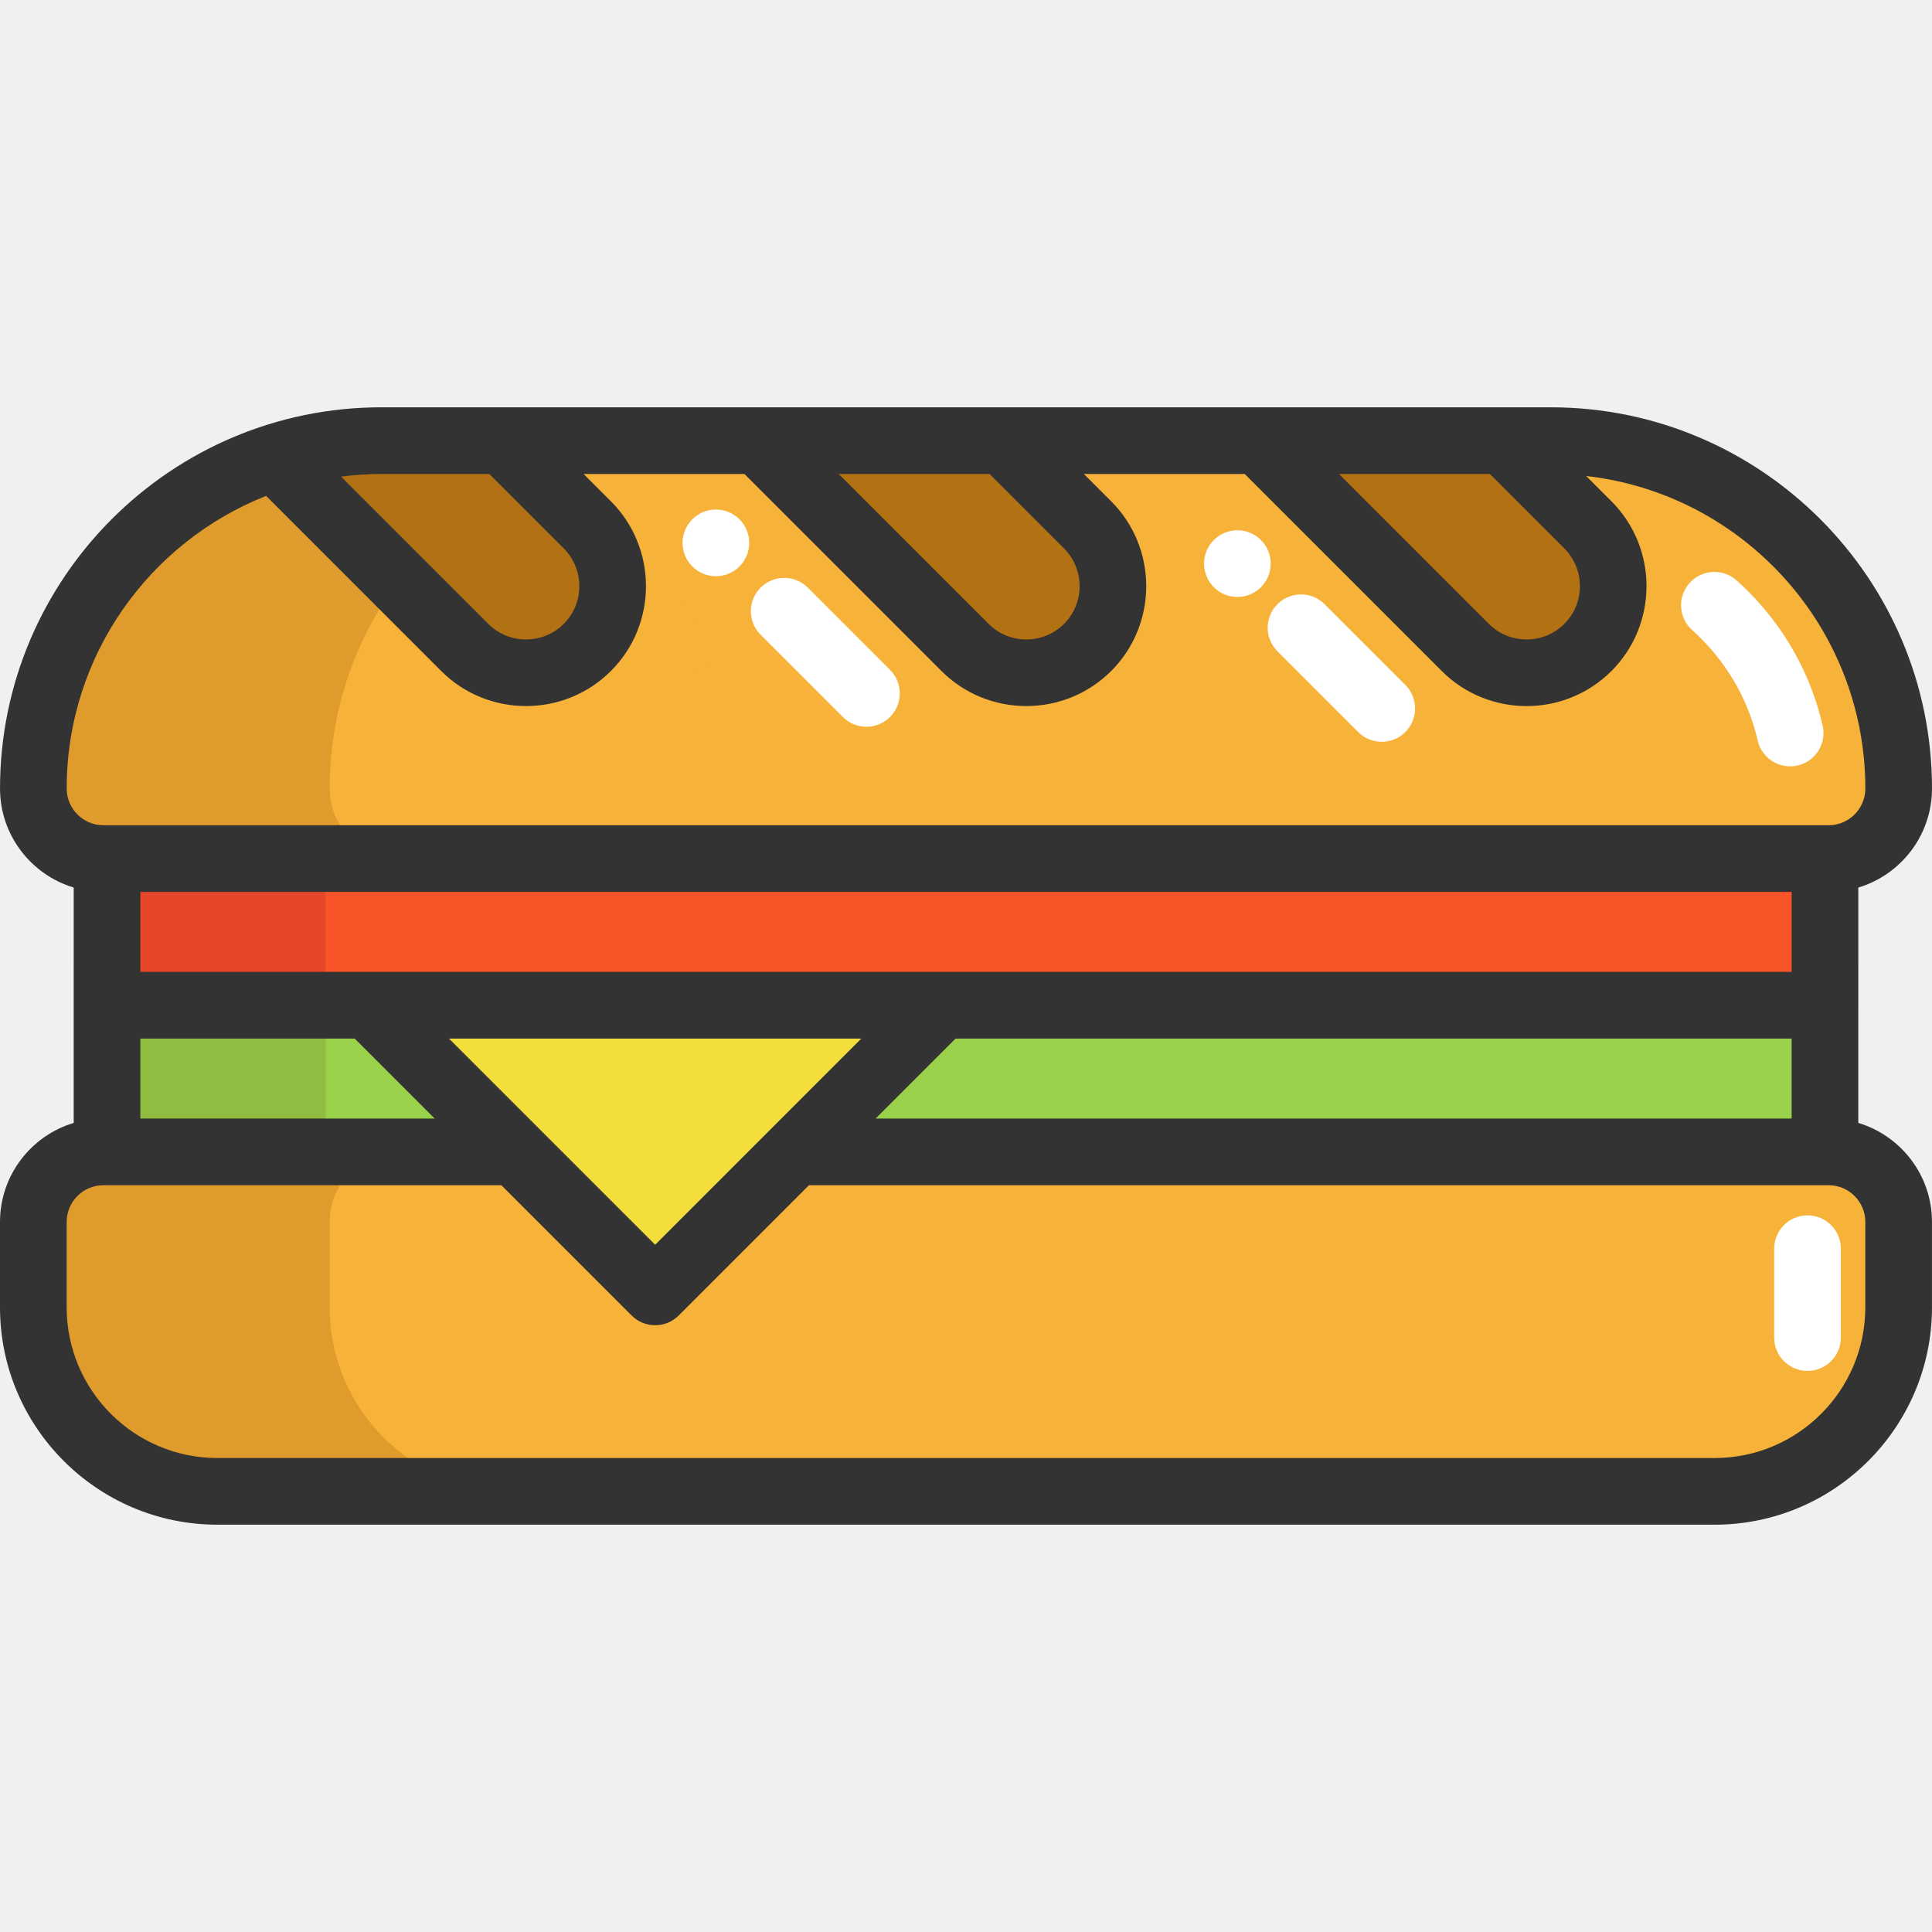
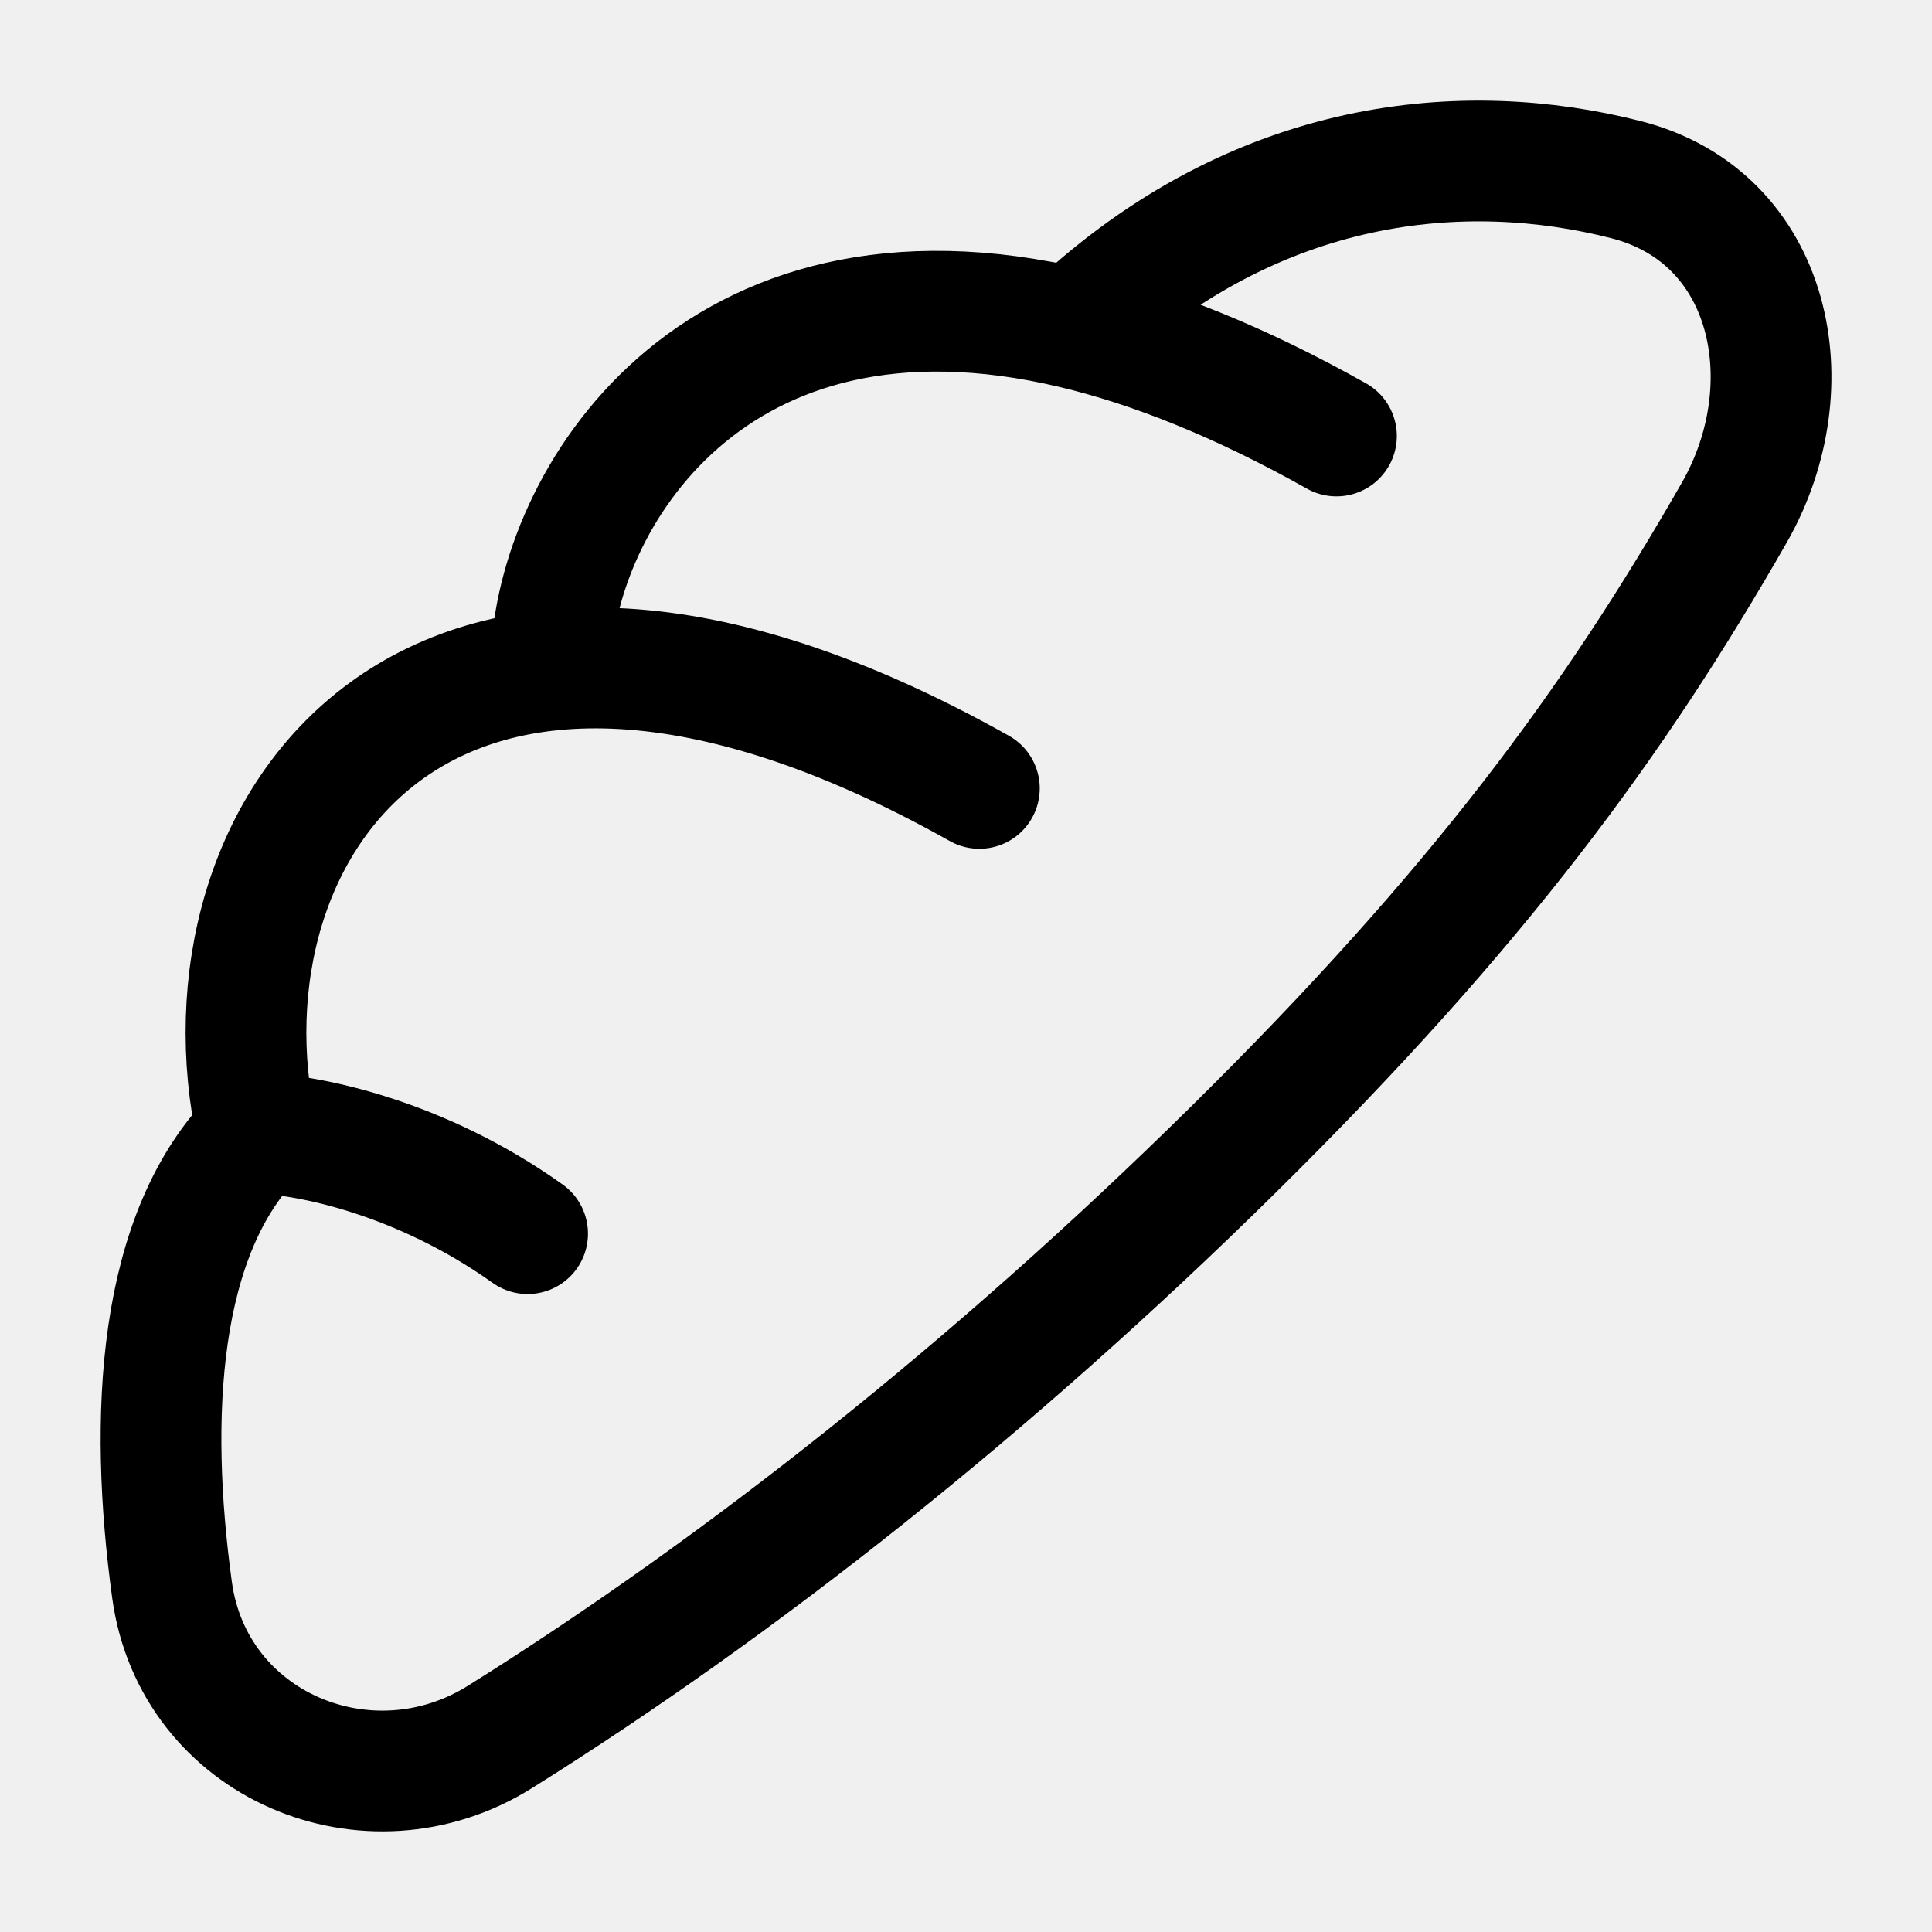
- <svg xmlns="http://www.w3.org/2000/svg" version="1.1" id="Layer_1" viewBox="0 0 434.695 434.695" xml:space="preserve" width="512" height="512">
-   <g>
-     <path style="fill:#F7B239;" d="M427.191,274.936v19.22c0,22.86-18.53,41.4-41.4,41.4H48.911c-22.87,0-41.41-18.54-41.41-41.4   v-19.22c0-8.7,7.06-15.76,15.76-15.76h0.82h91.83l31.5,31.5l31.5-31.5h231.7h0.83C420.141,259.176,427.191,266.236,427.191,274.936   z" />
-     <path style="fill:#F7B239;" d="M427.191,177.416c0,8.71-7.05,15.76-15.75,15.76h-0.83H24.081h-0.82c-4.35,0-8.29-1.76-11.14-4.61   c-2.85-2.85-4.62-6.79-4.62-11.15c0-34.86,22.79-64.4,54.29-74.52l42.78,42.78c7.62,7.61,19.96,7.61,27.58,0   c7.61-7.62,7.61-19.96,0-27.58l-18.95-18.95h57.4l46.53,46.53c7.62,7.61,19.96,7.61,27.58,0c7.61-7.62,7.61-19.96,0-27.58   l-18.95-18.95h57.4l46.53,46.53c7.61,7.61,19.96,7.61,27.58,0c7.61-7.62,7.61-19.96,0-27.58l-18.95-18.95h10.6   c21.61,0,41.18,8.76,55.35,22.92C418.431,136.236,427.191,155.796,427.191,177.416z" />
-     <path style="fill:#E09B2D;" d="M115.581,335.556h-66.67c-22.87,0-41.41-18.54-41.41-41.4v-19.22c0-8.7,7.06-15.76,15.76-15.76   h66.67c-8.7,0-15.76,7.06-15.76,15.76v19.22C74.171,317.016,92.711,335.556,115.581,335.556z" />
-     <path style="fill:#E09B2D;" d="M78.791,188.566c2.85,2.85,6.79,4.61,11.14,4.61h-66.67c-4.35,0-8.29-1.76-11.14-4.61   c-2.85-2.85-4.62-6.79-4.62-11.15c0-34.86,22.79-64.4,54.29-74.52l27.83,27.83c-9.71,13.04-15.45,29.19-15.45,46.69   C74.171,181.776,75.941,185.716,78.791,188.566z" />
-     <path style="fill:#F7B239;" d="M160.721,147.816c-7.61,5.39-18.22,4.67-25.03-2.14l-46.52-46.52c21.25,0.24,40.46,8.95,54.43,22.91   C150.901,129.366,156.761,138.106,160.721,147.816z" />
-     <path style="fill:#F7B239;" d="M89.171,99.156c-0.31-0.01-0.61-0.01-0.92-0.01h0.91L89.171,99.156z" />
-     <polygon style="fill:#9AD14B;" points="410.611,226.176 410.611,259.176 178.911,259.176 211.901,226.176  " />
-     <polygon style="fill:#F95428;" points="410.611,193.176 410.611,226.176 211.901,226.176 82.911,226.176 24.081,226.176    24.081,193.176  " />
-     <polygon style="fill:#E54728;" points="73.277,193.176 73.277,226.176 47.986,226.176 31.568,226.176 24.081,226.176    24.081,193.176  " />
-     <path style="fill:#B27214;" d="M357.271,118.096c7.61,7.62,7.61,19.96,0,27.58c-7.62,7.61-19.97,7.61-27.58,0l-46.53-46.53h55.16   L357.271,118.096z" />
-     <path style="fill:#B27214;" d="M244.711,118.096c7.61,7.62,7.61,19.96,0,27.58c-7.62,7.61-19.96,7.61-27.58,0l-46.53-46.53h55.16   L244.711,118.096z" />
-     <polygon style="fill:#F4DE3B;" points="211.901,226.176 178.911,259.176 147.411,290.676 115.911,259.176 82.911,226.176  " />
-     <path style="fill:#B27214;" d="M132.151,118.096c7.61,7.62,7.61,19.96,0,27.58c-7.62,7.61-19.96,7.61-27.58,0l-42.78-42.78   c7.56-2.44,15.62-3.75,23.99-3.75h27.42L132.151,118.096z" />
-     <polygon style="fill:#9AD14B;" points="115.911,259.176 24.081,259.176 24.081,226.176 82.911,226.176  " />
-     <polygon style="fill:#90BC42;" points="73.277,224.51 73.277,257.51 47.986,257.51 31.568,257.51 24.081,257.51 24.081,224.51  " />
-     <path style="fill:#FFFFFF;" d="M402.775,172.429c-3.417,0-6.505-2.35-7.303-5.822c-1.991-8.662-6.405-16.605-12.765-22.97   c-0.641-0.64-1.306-1.269-1.972-1.864c-3.088-2.76-3.354-7.501-0.594-10.59c2.761-3.088,7.501-3.354,10.59-0.594   c0.871,0.779,1.74,1.6,2.581,2.44c8.357,8.363,14.158,18.811,16.779,30.219c0.928,4.037-1.593,8.062-5.63,8.989   C403.897,172.367,403.332,172.429,402.775,172.429z M310.892,166.904c-1.919,0-3.839-0.732-5.303-2.197l-18.165-18.165   c-2.929-2.929-2.929-7.678,0-10.606c2.929-2.929,7.678-2.93,10.606,0l18.165,18.165c2.929,2.929,2.929,7.678,0,10.606   C314.73,166.172,312.811,166.904,310.892,166.904z M194.947,163.52c-1.919,0-3.839-0.732-5.303-2.197l-18.503-18.503   c-2.929-2.929-2.929-7.678,0-10.606c2.929-2.929,7.678-2.929,10.606,0l18.503,18.503c2.929,2.929,2.929,7.678,0,10.606   C198.786,162.787,196.866,163.52,194.947,163.52z" />
-     <circle style="fill:#FFFFFF;" cx="161.074" cy="122.146" r="7.5" />
-     <circle style="fill:#FFFFFF;" cx="278.407" cy="126.813" r="7.5" />
-     <path style="fill:#FFFFFF;" d="M406.684,308.45c-4.142,0-7.5-3.358-7.5-7.5v-20c0-4.142,3.358-7.5,7.5-7.5s7.5,3.358,7.5,7.5v20   C414.184,305.092,410.826,308.45,406.684,308.45z" />
-     <path style="fill:#333333;" d="M418.11,252.653l0.004-52.957c9.579-2.878,16.58-11.773,16.58-22.277   c0-47.297-38.479-85.776-85.776-85.776H85.781c-47.297,0-85.776,38.479-85.776,85.776c0,10.503,7.001,19.399,16.58,22.277   l-0.004,52.959C7.001,255.532,0,264.428,0,274.932v19.22c0,26.963,21.941,48.9,48.91,48.9h336.88c26.963,0,48.9-21.937,48.9-48.9   v-19.22C434.69,264.426,427.689,255.528,418.11,252.653z M403.115,218.672H31.584v-17.995h371.53V218.672z M31.58,233.676h48.227   l17.996,17.996H31.58V233.676z M101.02,233.676h92.774l-46.384,46.39L101.02,233.676z M215.006,233.676H403.11v17.996H197.012   L215.006,233.676z M351.97,140.366c-4.685,4.678-12.3,4.68-16.977,0.003l-33.726-33.727h33.947l16.749,16.75   C356.639,128.074,356.639,135.691,351.97,140.366z M239.403,123.392c4.675,4.682,4.675,12.299,0.007,16.974   c-4.682,4.676-12.299,4.675-16.977,0.003l-33.726-33.727h33.947L239.403,123.392z M110.094,106.643l16.749,16.75   c4.675,4.682,4.675,12.299,0.007,16.974c-4.682,4.675-12.299,4.675-16.977,0.003l-33.13-33.13c2.962-0.379,5.974-0.597,9.037-0.597   H110.094z M59.869,111.577l39.402,39.402c5.262,5.256,12.174,7.884,19.087,7.884c6.915,0,13.832-2.63,19.099-7.891   c10.513-10.526,10.513-27.653-0.003-38.183l-6.146-6.146h36.187l44.336,44.336c5.263,5.256,12.174,7.884,19.087,7.884   c6.915,0,13.832-2.63,19.099-7.891c10.513-10.526,10.513-27.653-0.003-38.183l-6.146-6.146h36.187l44.333,44.333   c5.261,5.261,12.172,7.891,19.087,7.891c6.915,0,13.833-2.631,19.103-7.894c10.512-10.526,10.512-27.653-0.003-38.183l-5.686-5.686   c35.287,3.974,62.807,33.984,62.807,70.315c0,4.554-3.705,8.259-8.259,8.259h-0.821H24.084h-0.821   c-4.554,0-8.259-3.705-8.259-8.259C15.004,147.538,33.627,121.941,59.869,111.577z M419.69,294.152c0,18.692-15.208,33.9-33.9,33.9   H48.91c-18.698,0-33.91-15.208-33.91-33.9v-19.22c0-4.555,3.706-8.26,8.26-8.26h0.82h88.723l29.304,29.304   c1.406,1.407,3.314,2.197,5.303,2.197c1.989,0,3.897-0.791,5.304-2.197l29.3-29.304H410.61h0.83c4.549,0,8.25,3.705,8.25,8.26   V294.152z" />
-   </g>
+ <svg xmlns="http://www.w3.org/2000/svg" width="512" height="512" viewBox="0 0 24 24">
+   <path fill="none" stroke="#000000" stroke-linecap="round" stroke-linejoin="round" stroke-width="1.5" d="M3.194 14.077c-1.248 1.231-1.35 3.54-1.057 5.674c.265 1.935 2.442 2.848 4.075 1.825c2.987-1.87 6.106-4.334 9.095-7.281c3.07-3.028 4.753-5.334 6.237-7.927c.9-1.573.478-3.67-1.344-4.136c-1.995-.509-4.58-.3-6.862 1.846m-10.144 10c-.834-3.74 2.096-8.146 8.972-4.284m-8.972 4.283c.623.013 2.024.295 3.36 1.248m.292-7.13c.063-1.94 1.977-5.19 6.492-4.117m0 0c.966.23 2.052.657 3.264 1.338" color="currentColor" />
</svg>
